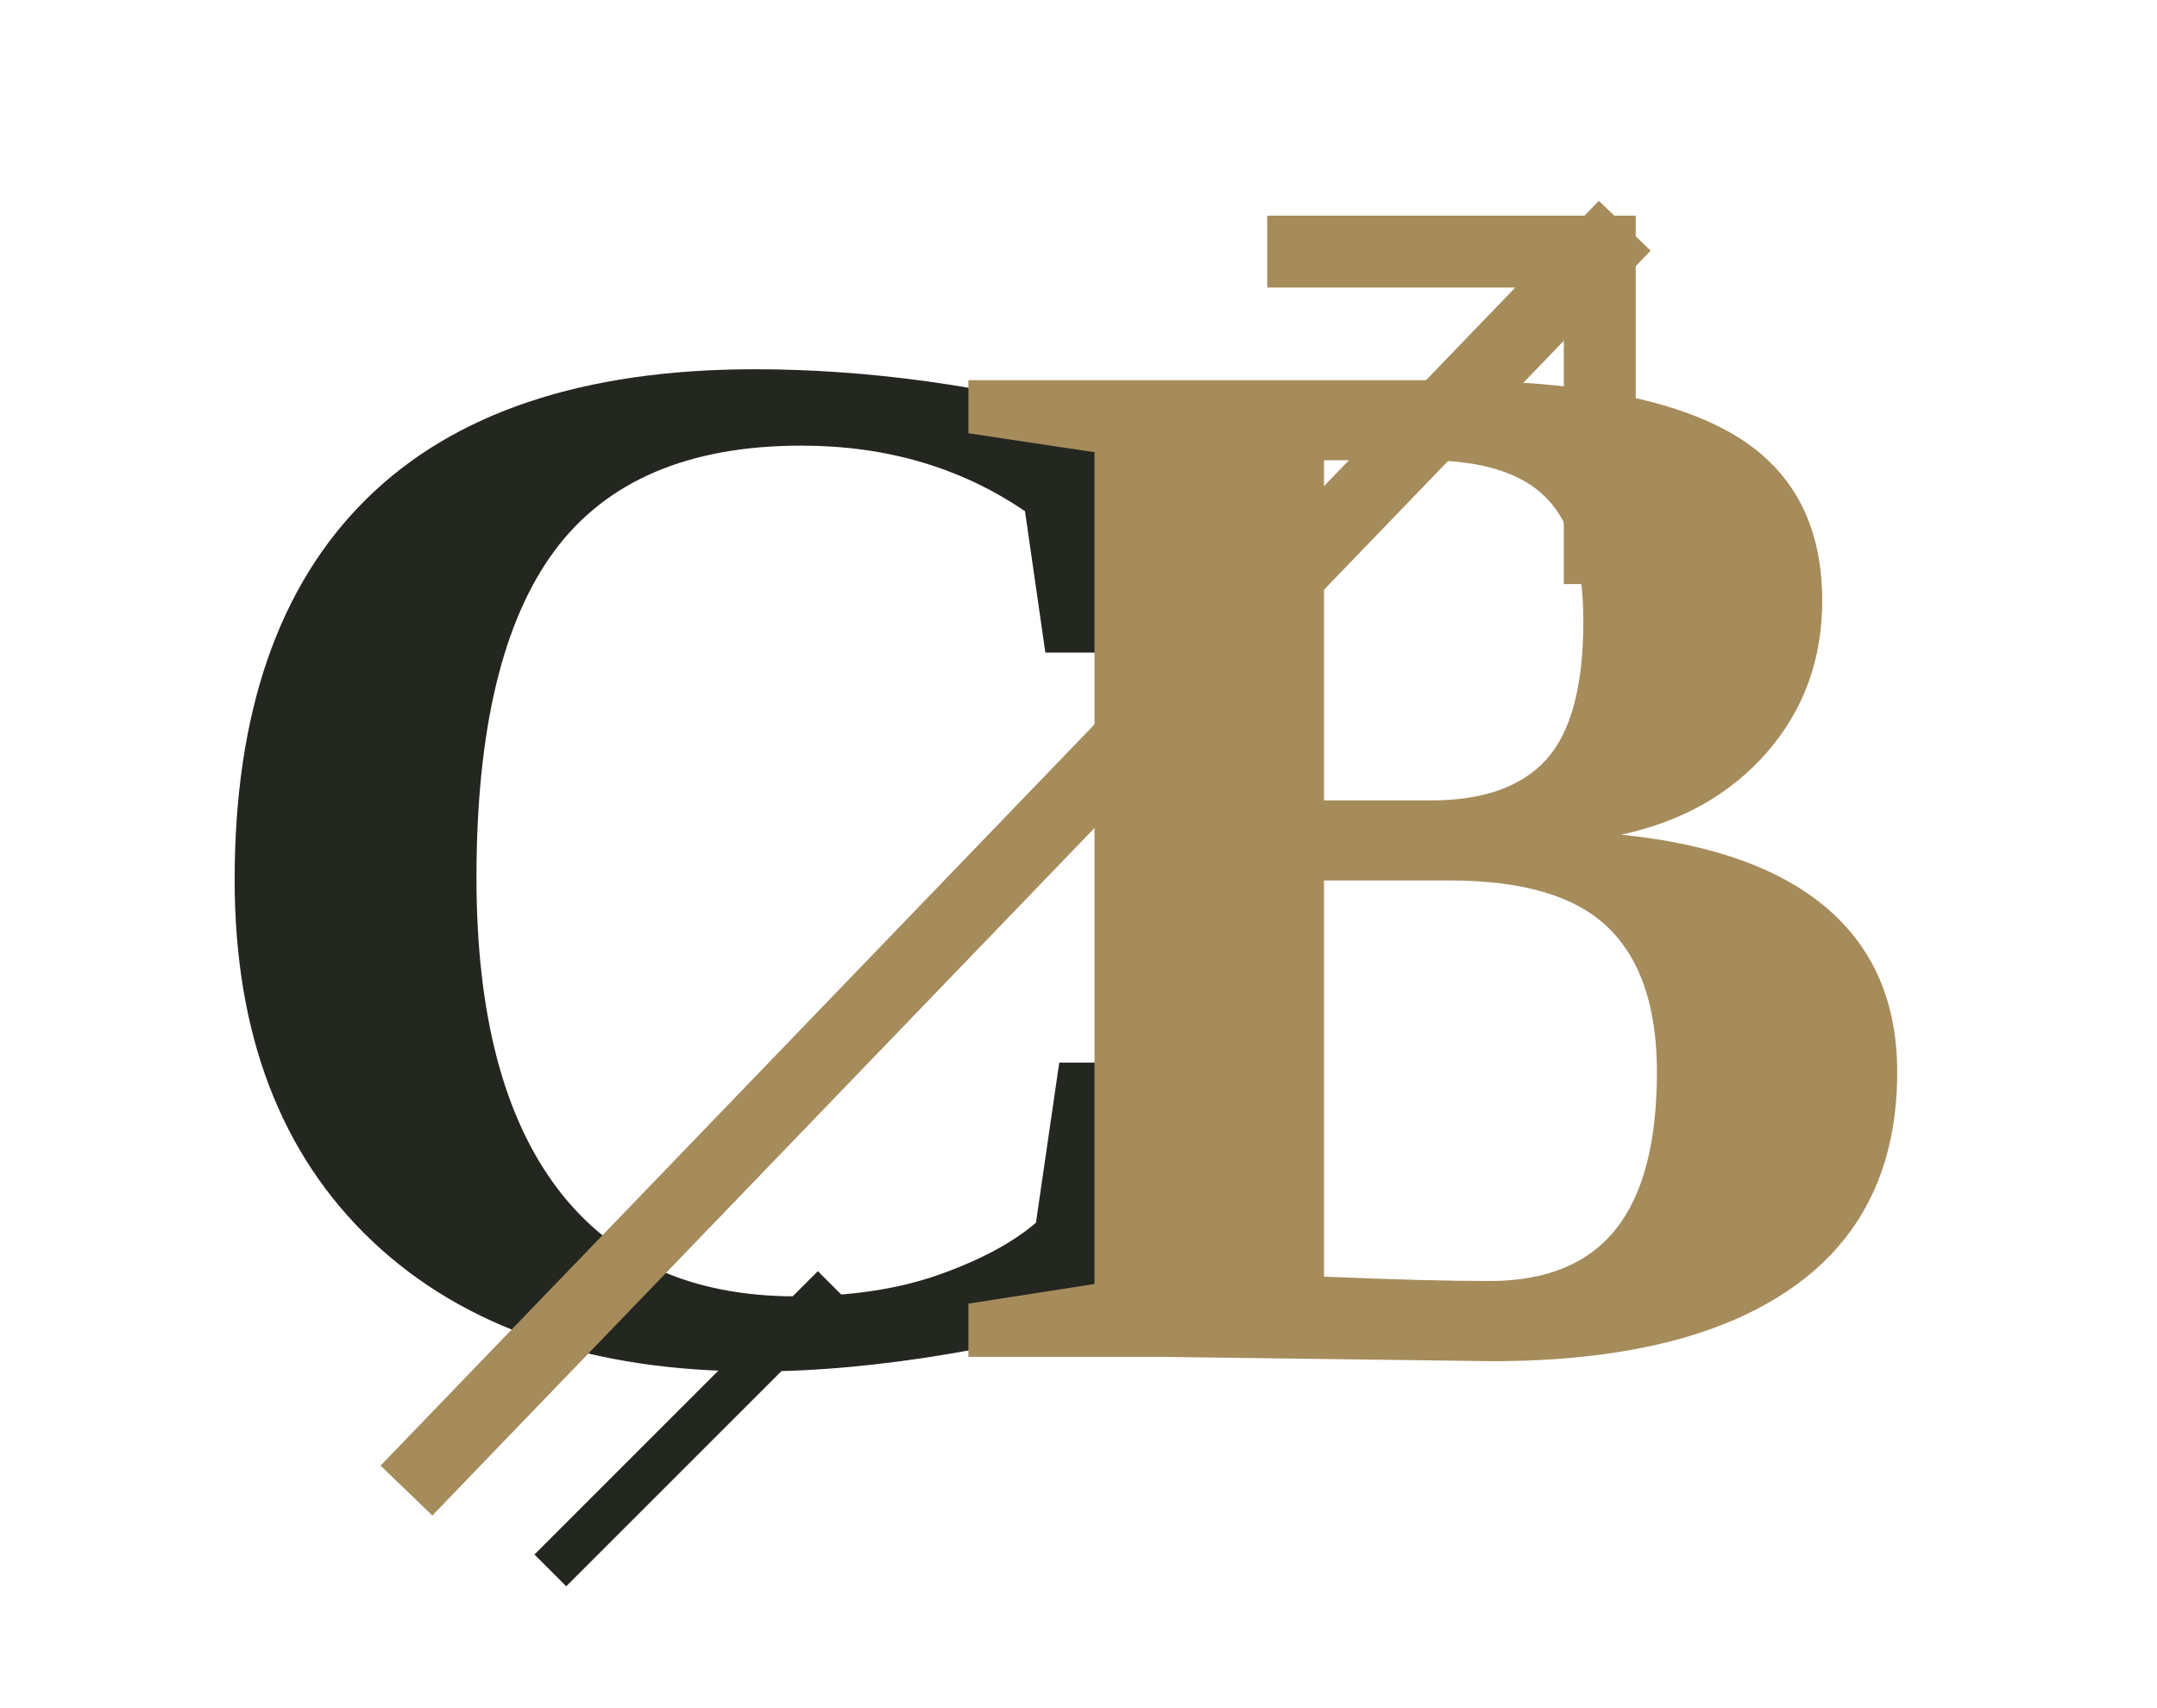
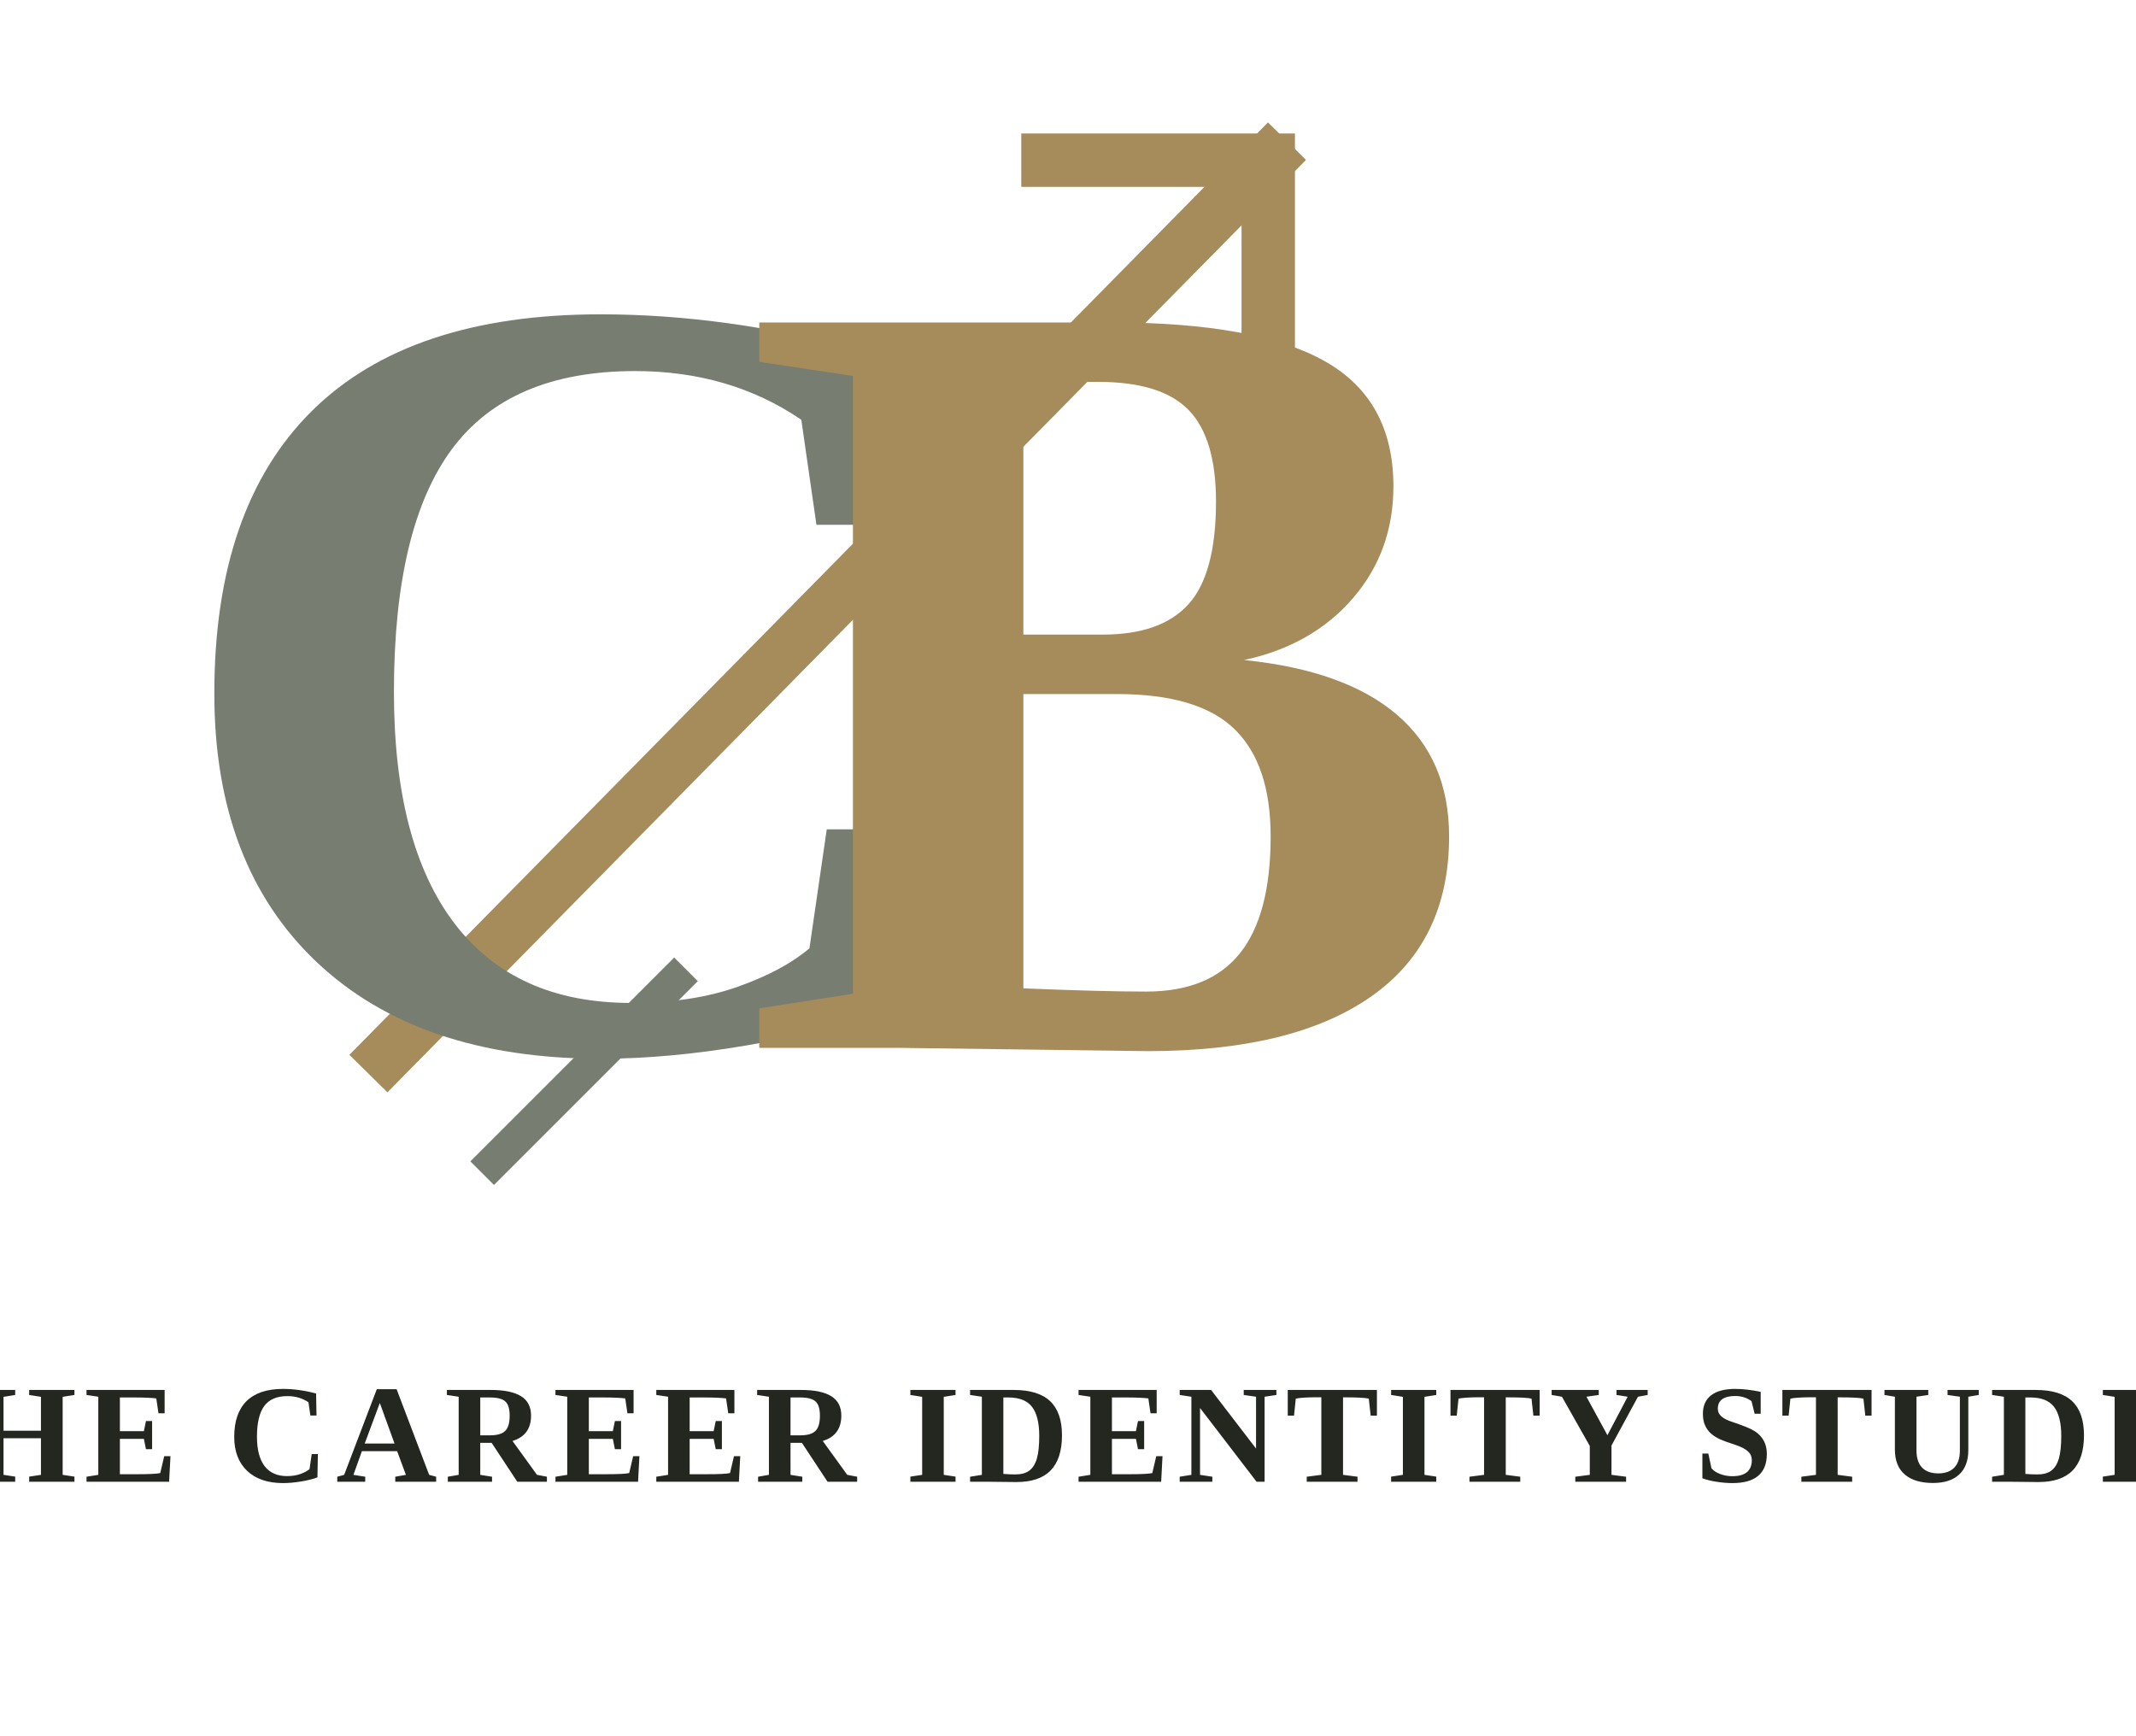
- <svg xmlns="http://www.w3.org/2000/svg" viewBox="0 0 240 190" role="img" aria-labelledby="title">
-   <rect width="240" height="190" fill="none" />
-   <text x="18" y="151" font-family="Georgia, Times New Roman, serif" font-size="166" font-weight="700" fill="#242720">C</text>
-   <text x="105" y="151" font-family="Georgia, Times New Roman, serif" font-size="166" font-weight="700" fill="#A68B5B">B</text>
-   <path d="M48 163 L178 28" fill="none" stroke="#A68B5B" stroke-width="8" stroke-linecap="square" />
-   <path d="M145 28 H178 V61" fill="none" stroke="#A68B5B" stroke-width="8" stroke-linecap="square" stroke-linejoin="miter" />
-   <path d="M63 173 L91 145" fill="none" stroke="#242720" stroke-width="5" stroke-linecap="square" />
+ <svg xmlns="http://www.w3.org/2000/svg" viewBox="0 0 320 260" role="img" aria-labelledby="title desc">
+   <rect width="320" height="260" fill="none" />
+   <path d="M58 158 L190 24" fill="none" stroke="#A68B5B" stroke-width="8" stroke-linecap="square" />
+   <path d="M157 24 H190 V57" fill="none" stroke="#A68B5B" stroke-width="8" stroke-linecap="square" stroke-linejoin="miter" />
+   <text x="24" y="157" font-family="Georgia, Times New Roman, serif" font-size="166" font-weight="700" fill="#777D70">C</text>
+   <text x="111" y="157" font-family="Georgia, Times New Roman, serif" font-size="166" font-weight="700" fill="#A68B5B">B</text>
+   <path d="M74 174 L101 147" fill="none" stroke="#777D70" stroke-width="5" stroke-linecap="square" />
+   <text x="160" y="222" text-anchor="middle" font-family="Georgia, Times New Roman, serif" font-size="21" font-weight="700" letter-spacing="1.1" fill="#242720">THE CAREER IDENTITY STUDIO</text>
</svg>
